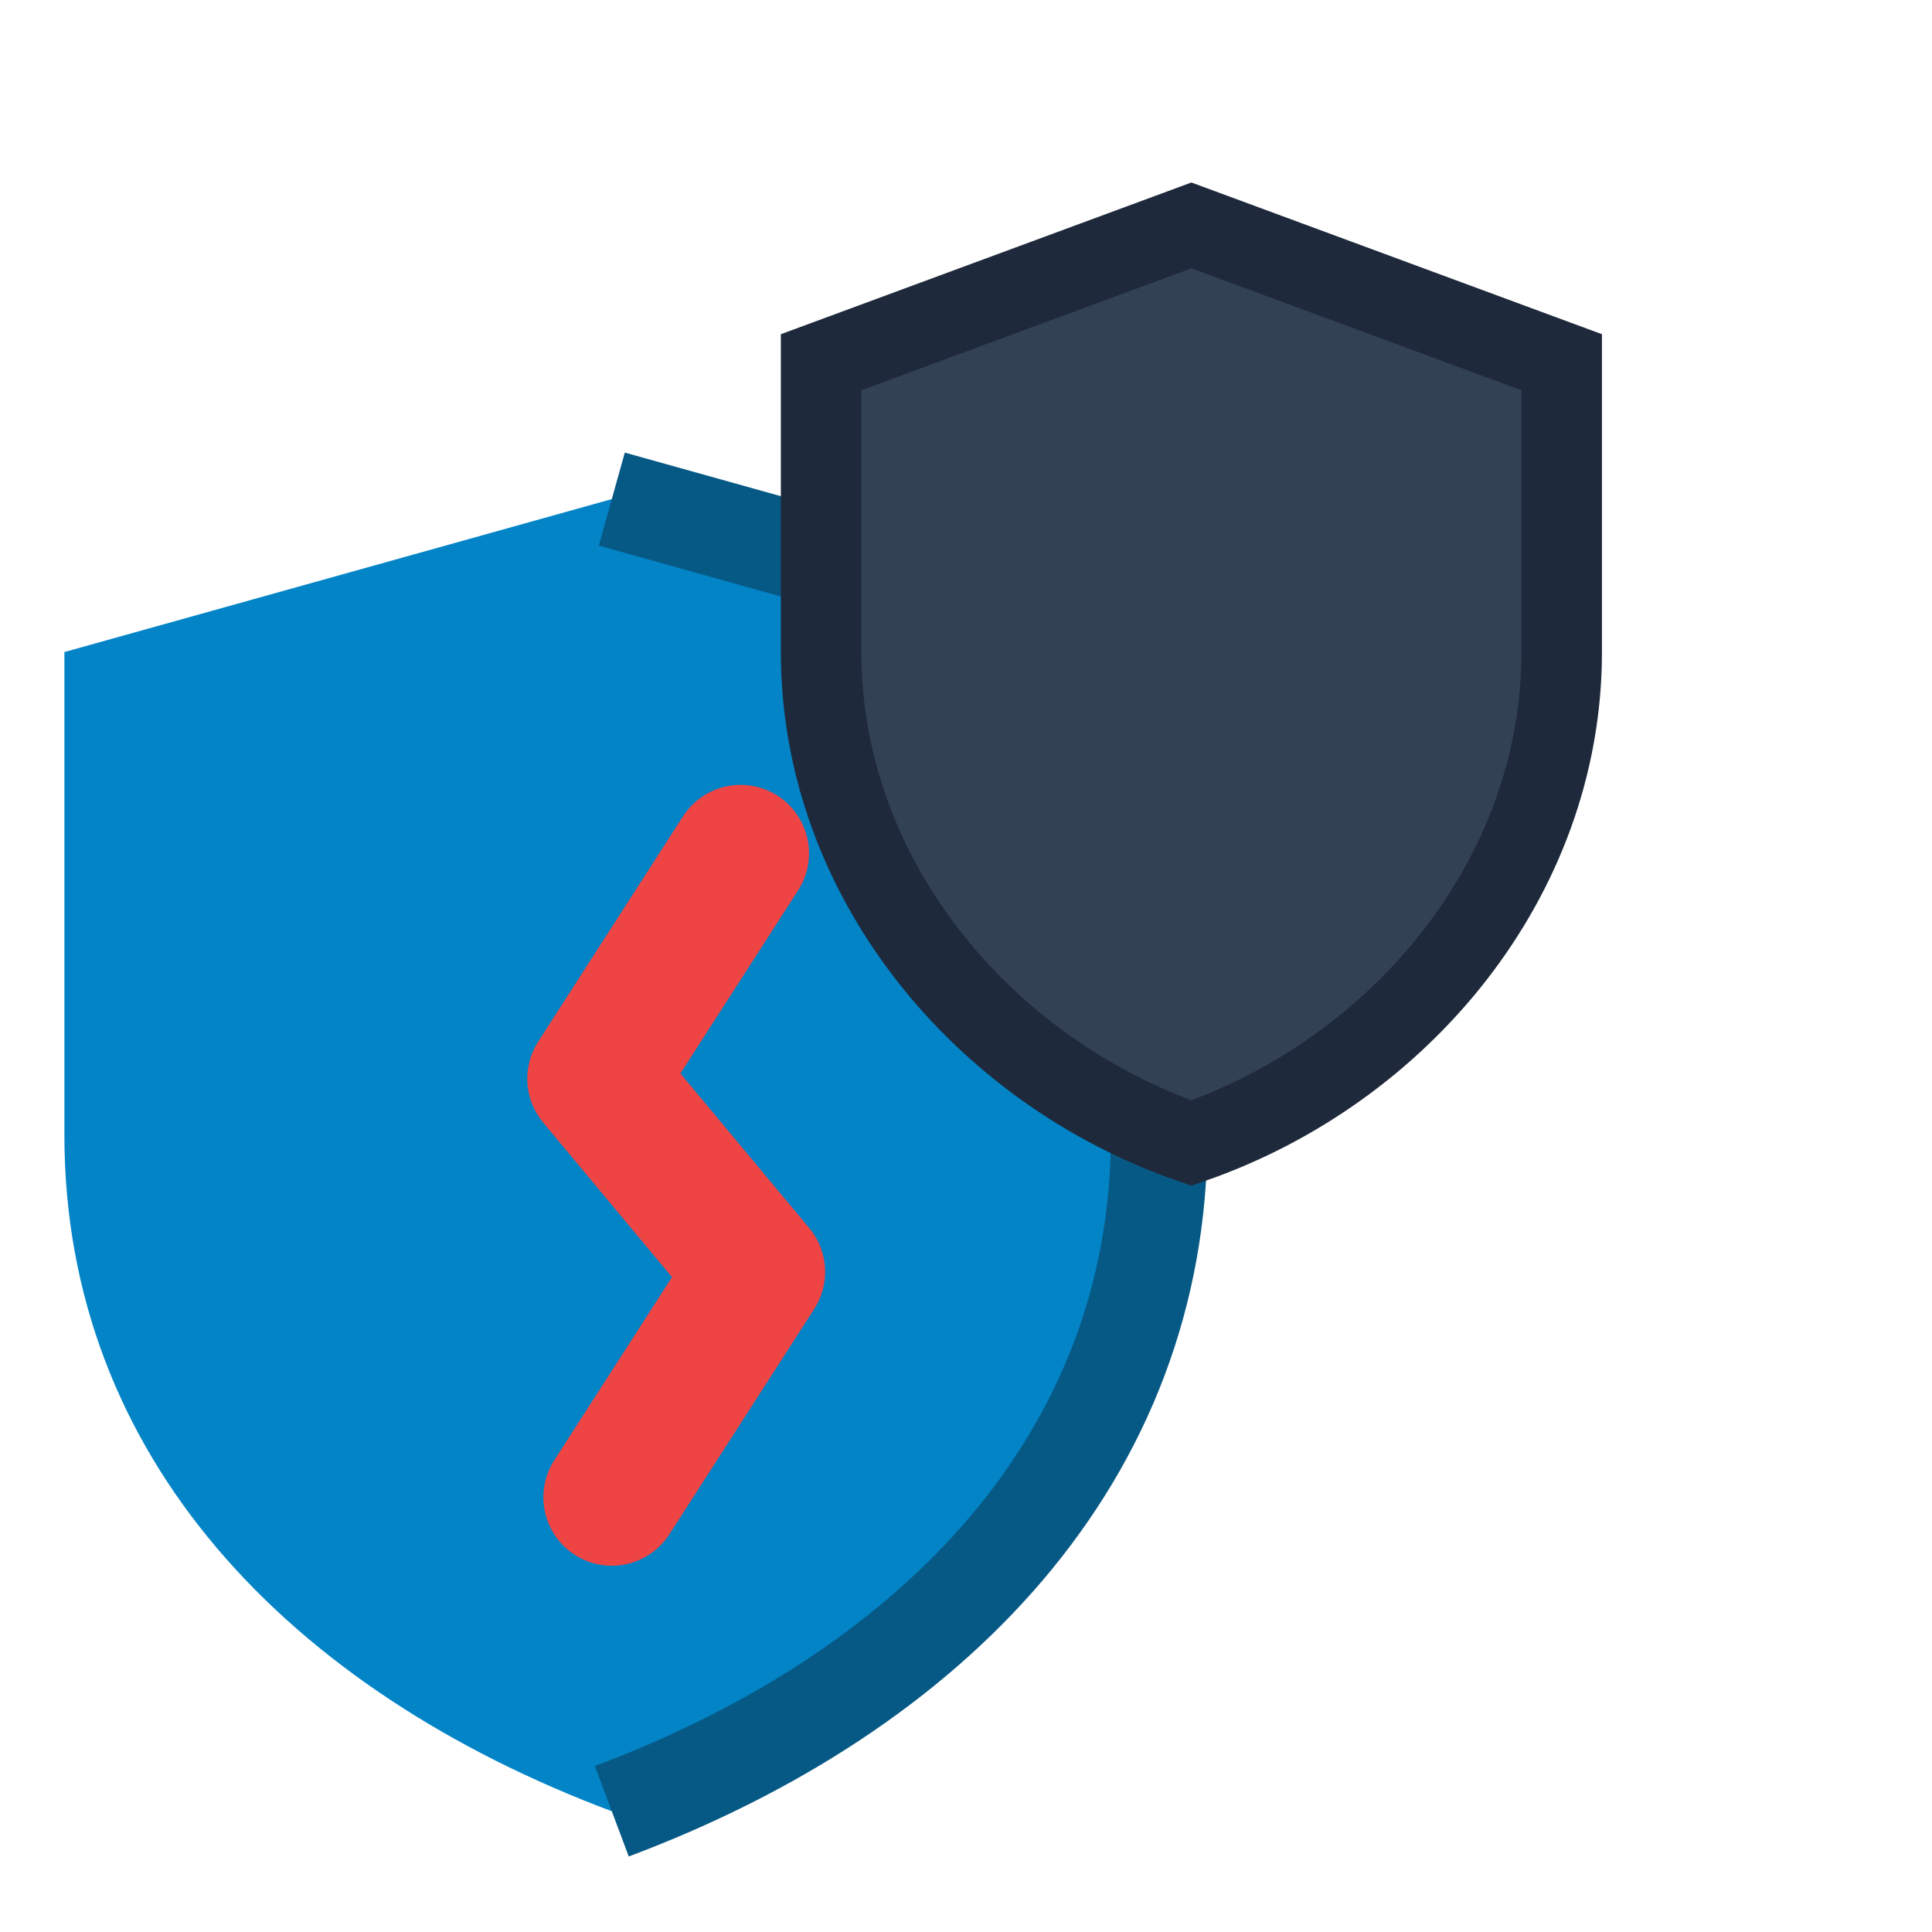
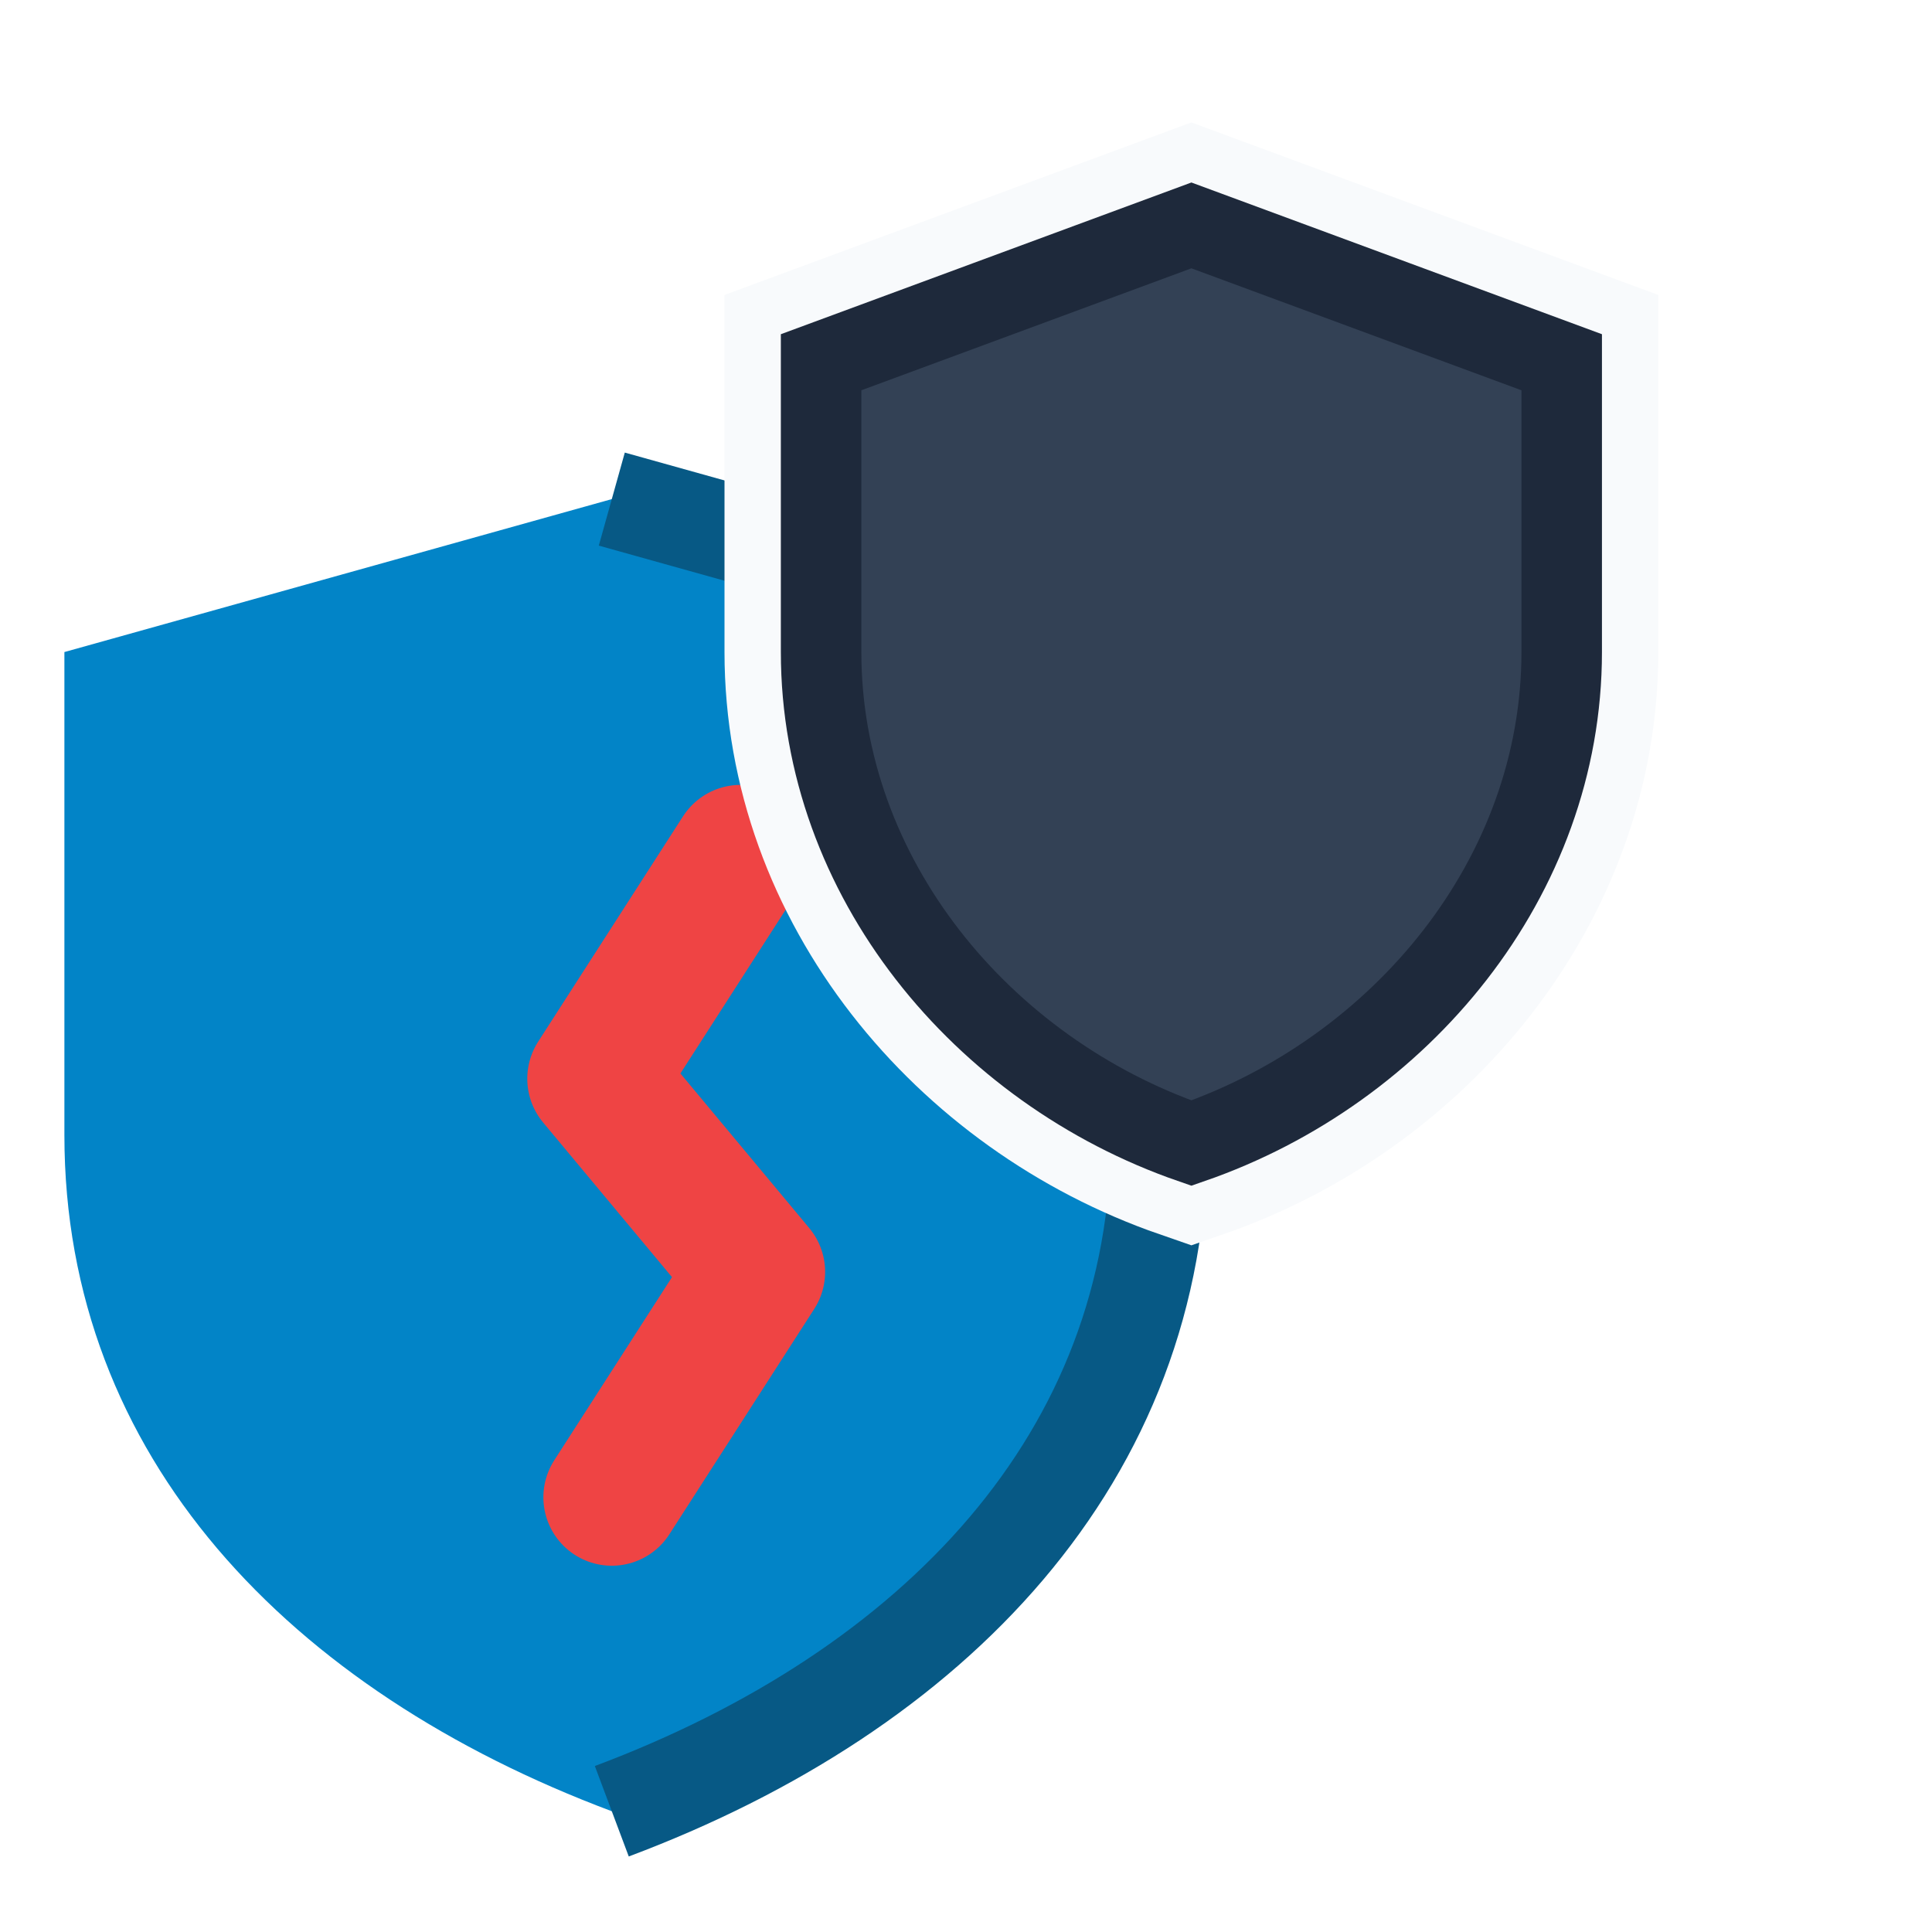
<svg xmlns="http://www.w3.org/2000/svg" viewBox="0 0 24 24" width="24" height="24">
  <g transform="translate(1.2 6.2)">
    <g transform="translate(-2.4 -2.4)">
      <path d="M8.8 2.4 15.6 4.3v6c0 4-2.8 6.9-6.8 8.4-4-1.5-6.8-4.4-6.8-8.4v-6Z" fill="#0284c7" />
      <path d="M8.8 2.4 15.6 4.3v6c0 4-2.8 6.9-6.8 8.4" fill="none" stroke="#075985" stroke-width="1.2" stroke-linejoin="round" />
      <path d="M10.4 6.8 8.6 9.6l2 2.4-1.8 2.8" fill="none" stroke="#ef4444" stroke-width="1.7" stroke-linecap="round" stroke-linejoin="round" />
    </g>
  </g>
  <g transform="translate(8.8 1.8)">
-     <path d="M6 1 10.6 2.7v3.6c0 2.8-2 5.2-4.6 6.1C3.4 11.5 1.4 9.1 1.4 6.3V2.7Z" fill="#334155" />
+     <path d="M6 1 10.6 2.7v3.6c0 2.8-2 5.2-4.6 6.1C3.4 11.5 1.4 9.1 1.4 6.3V2.7Z" fill="#334155" stroke="#f8fafc" stroke-width="2.4" paint-order="stroke fill" />
    <path d="M6 1 10.6 2.7v3.6c0 2.8-2 5.2-4.6 6.1C3.4 11.5 1.4 9.1 1.4 6.3V2.7Z" fill="none" stroke="#1e293b" stroke-width="1" />
  </g>
</svg>
